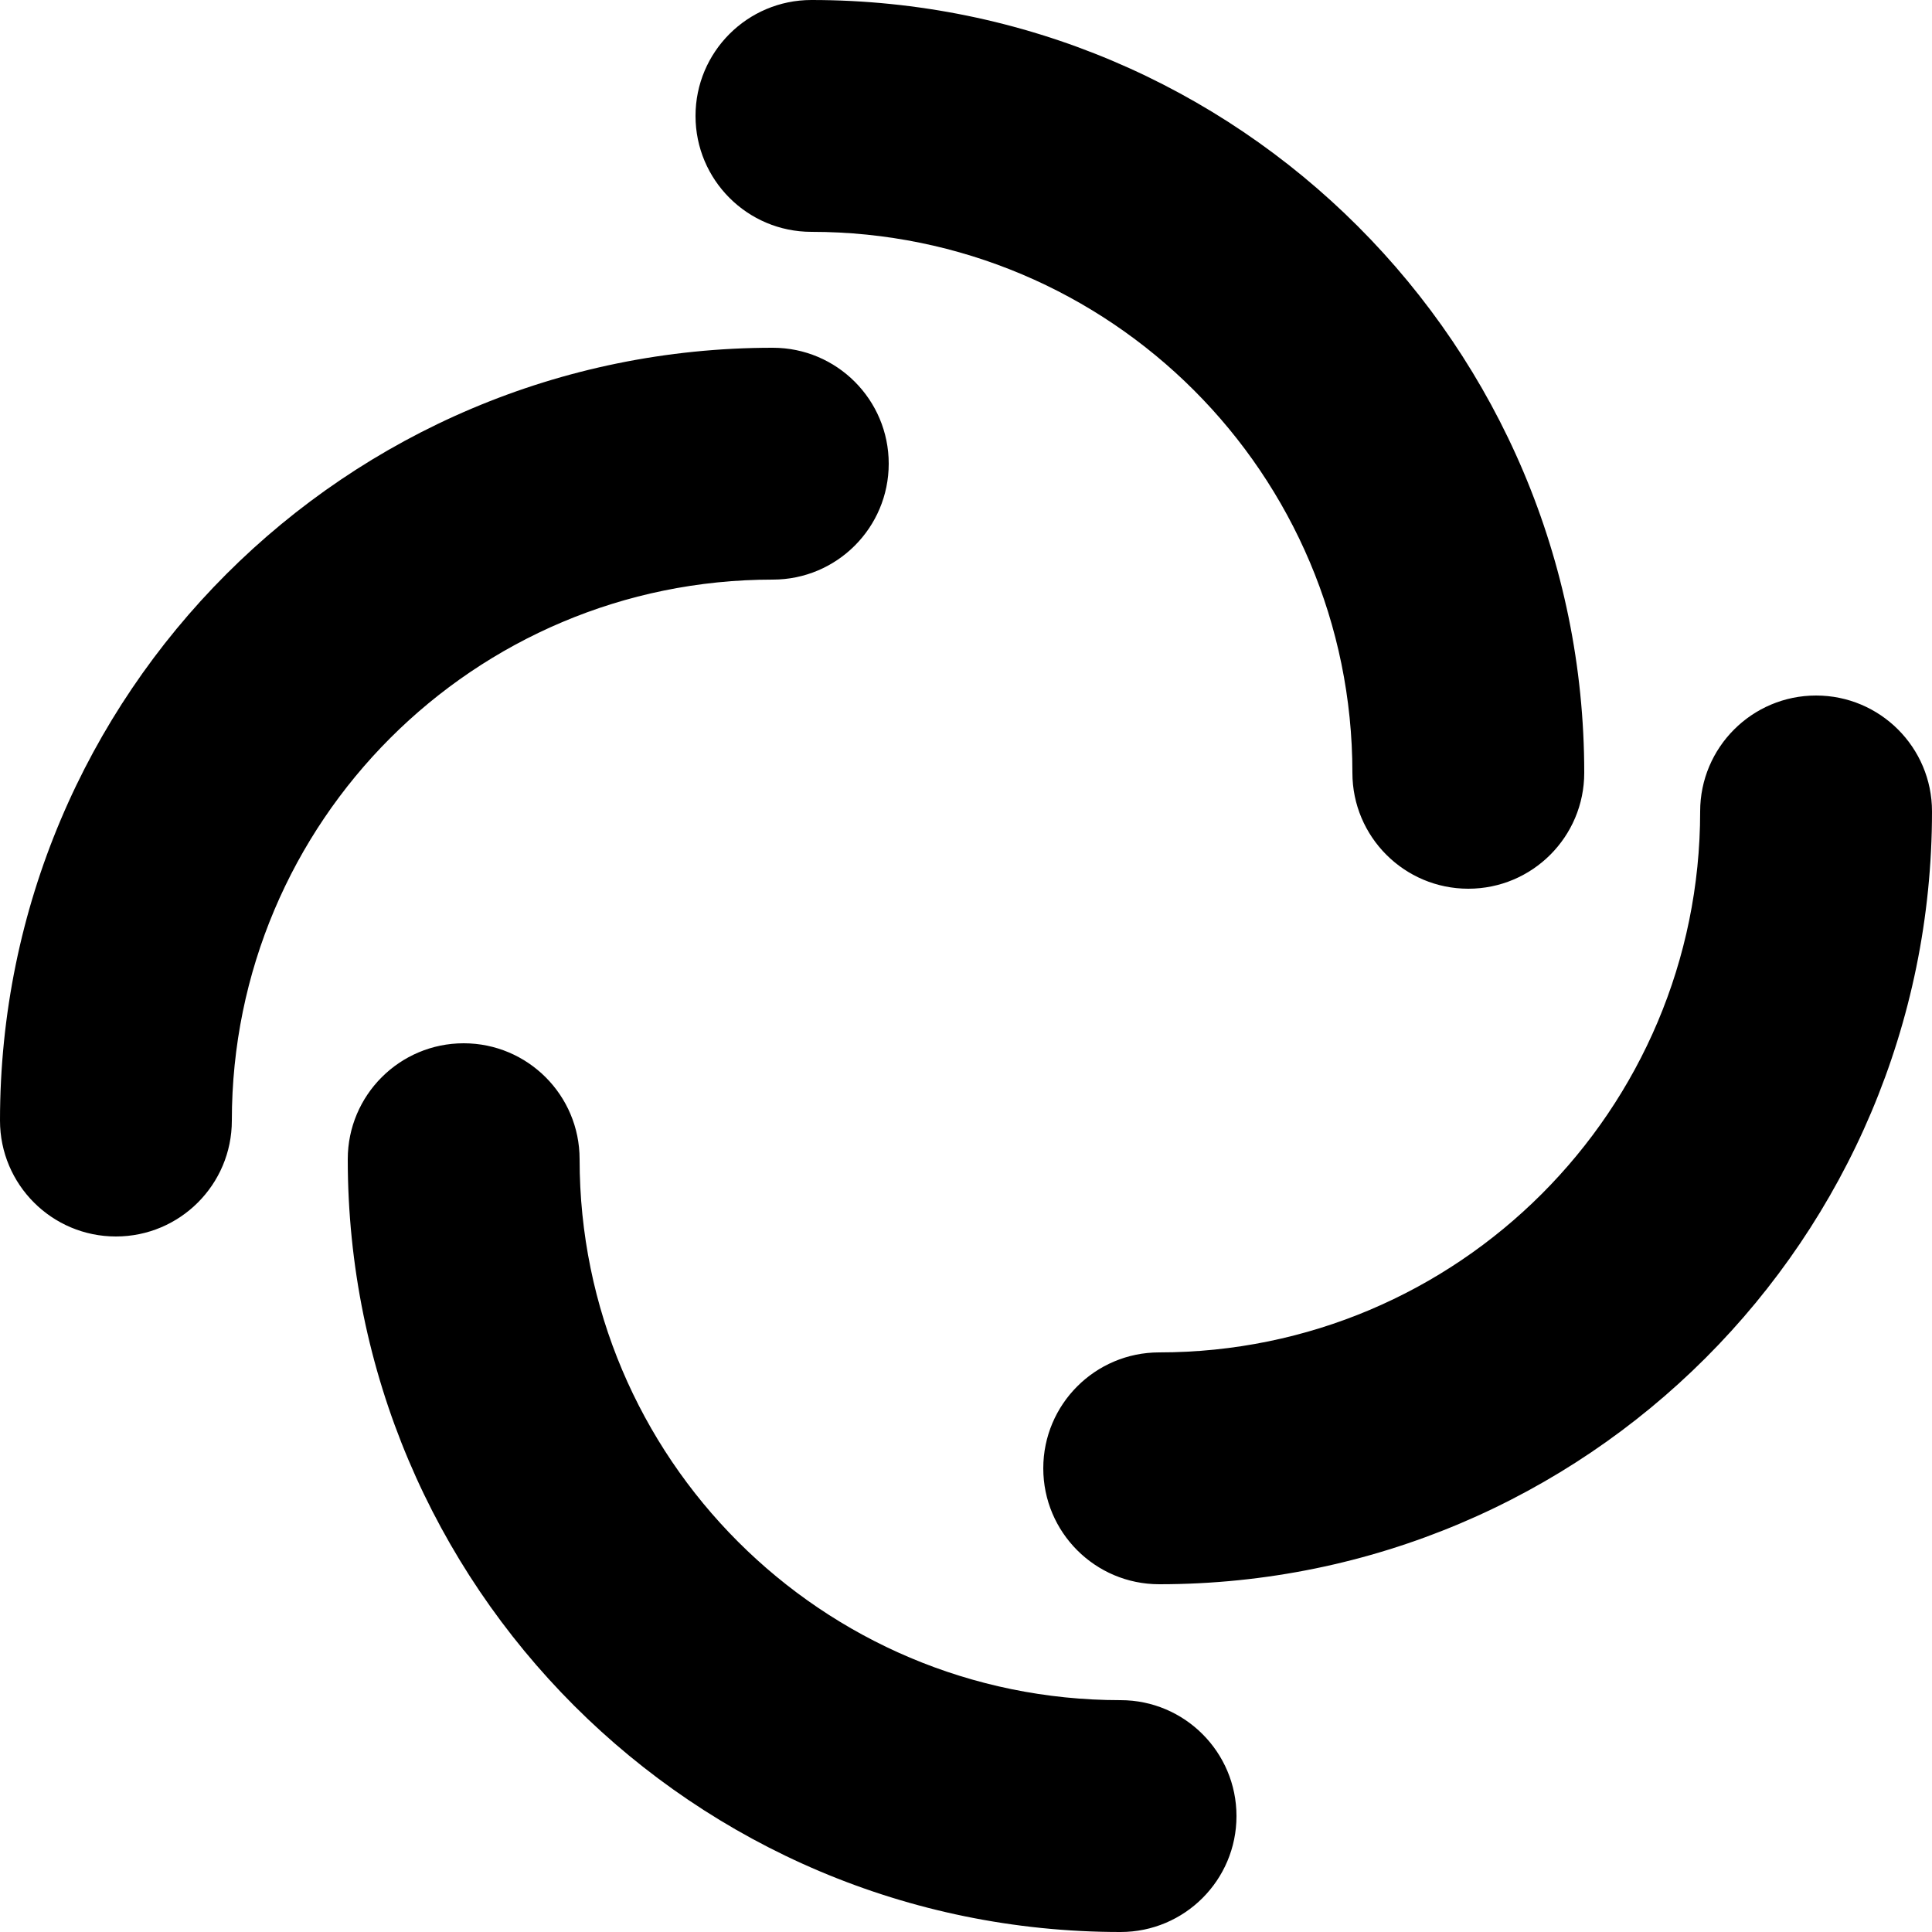
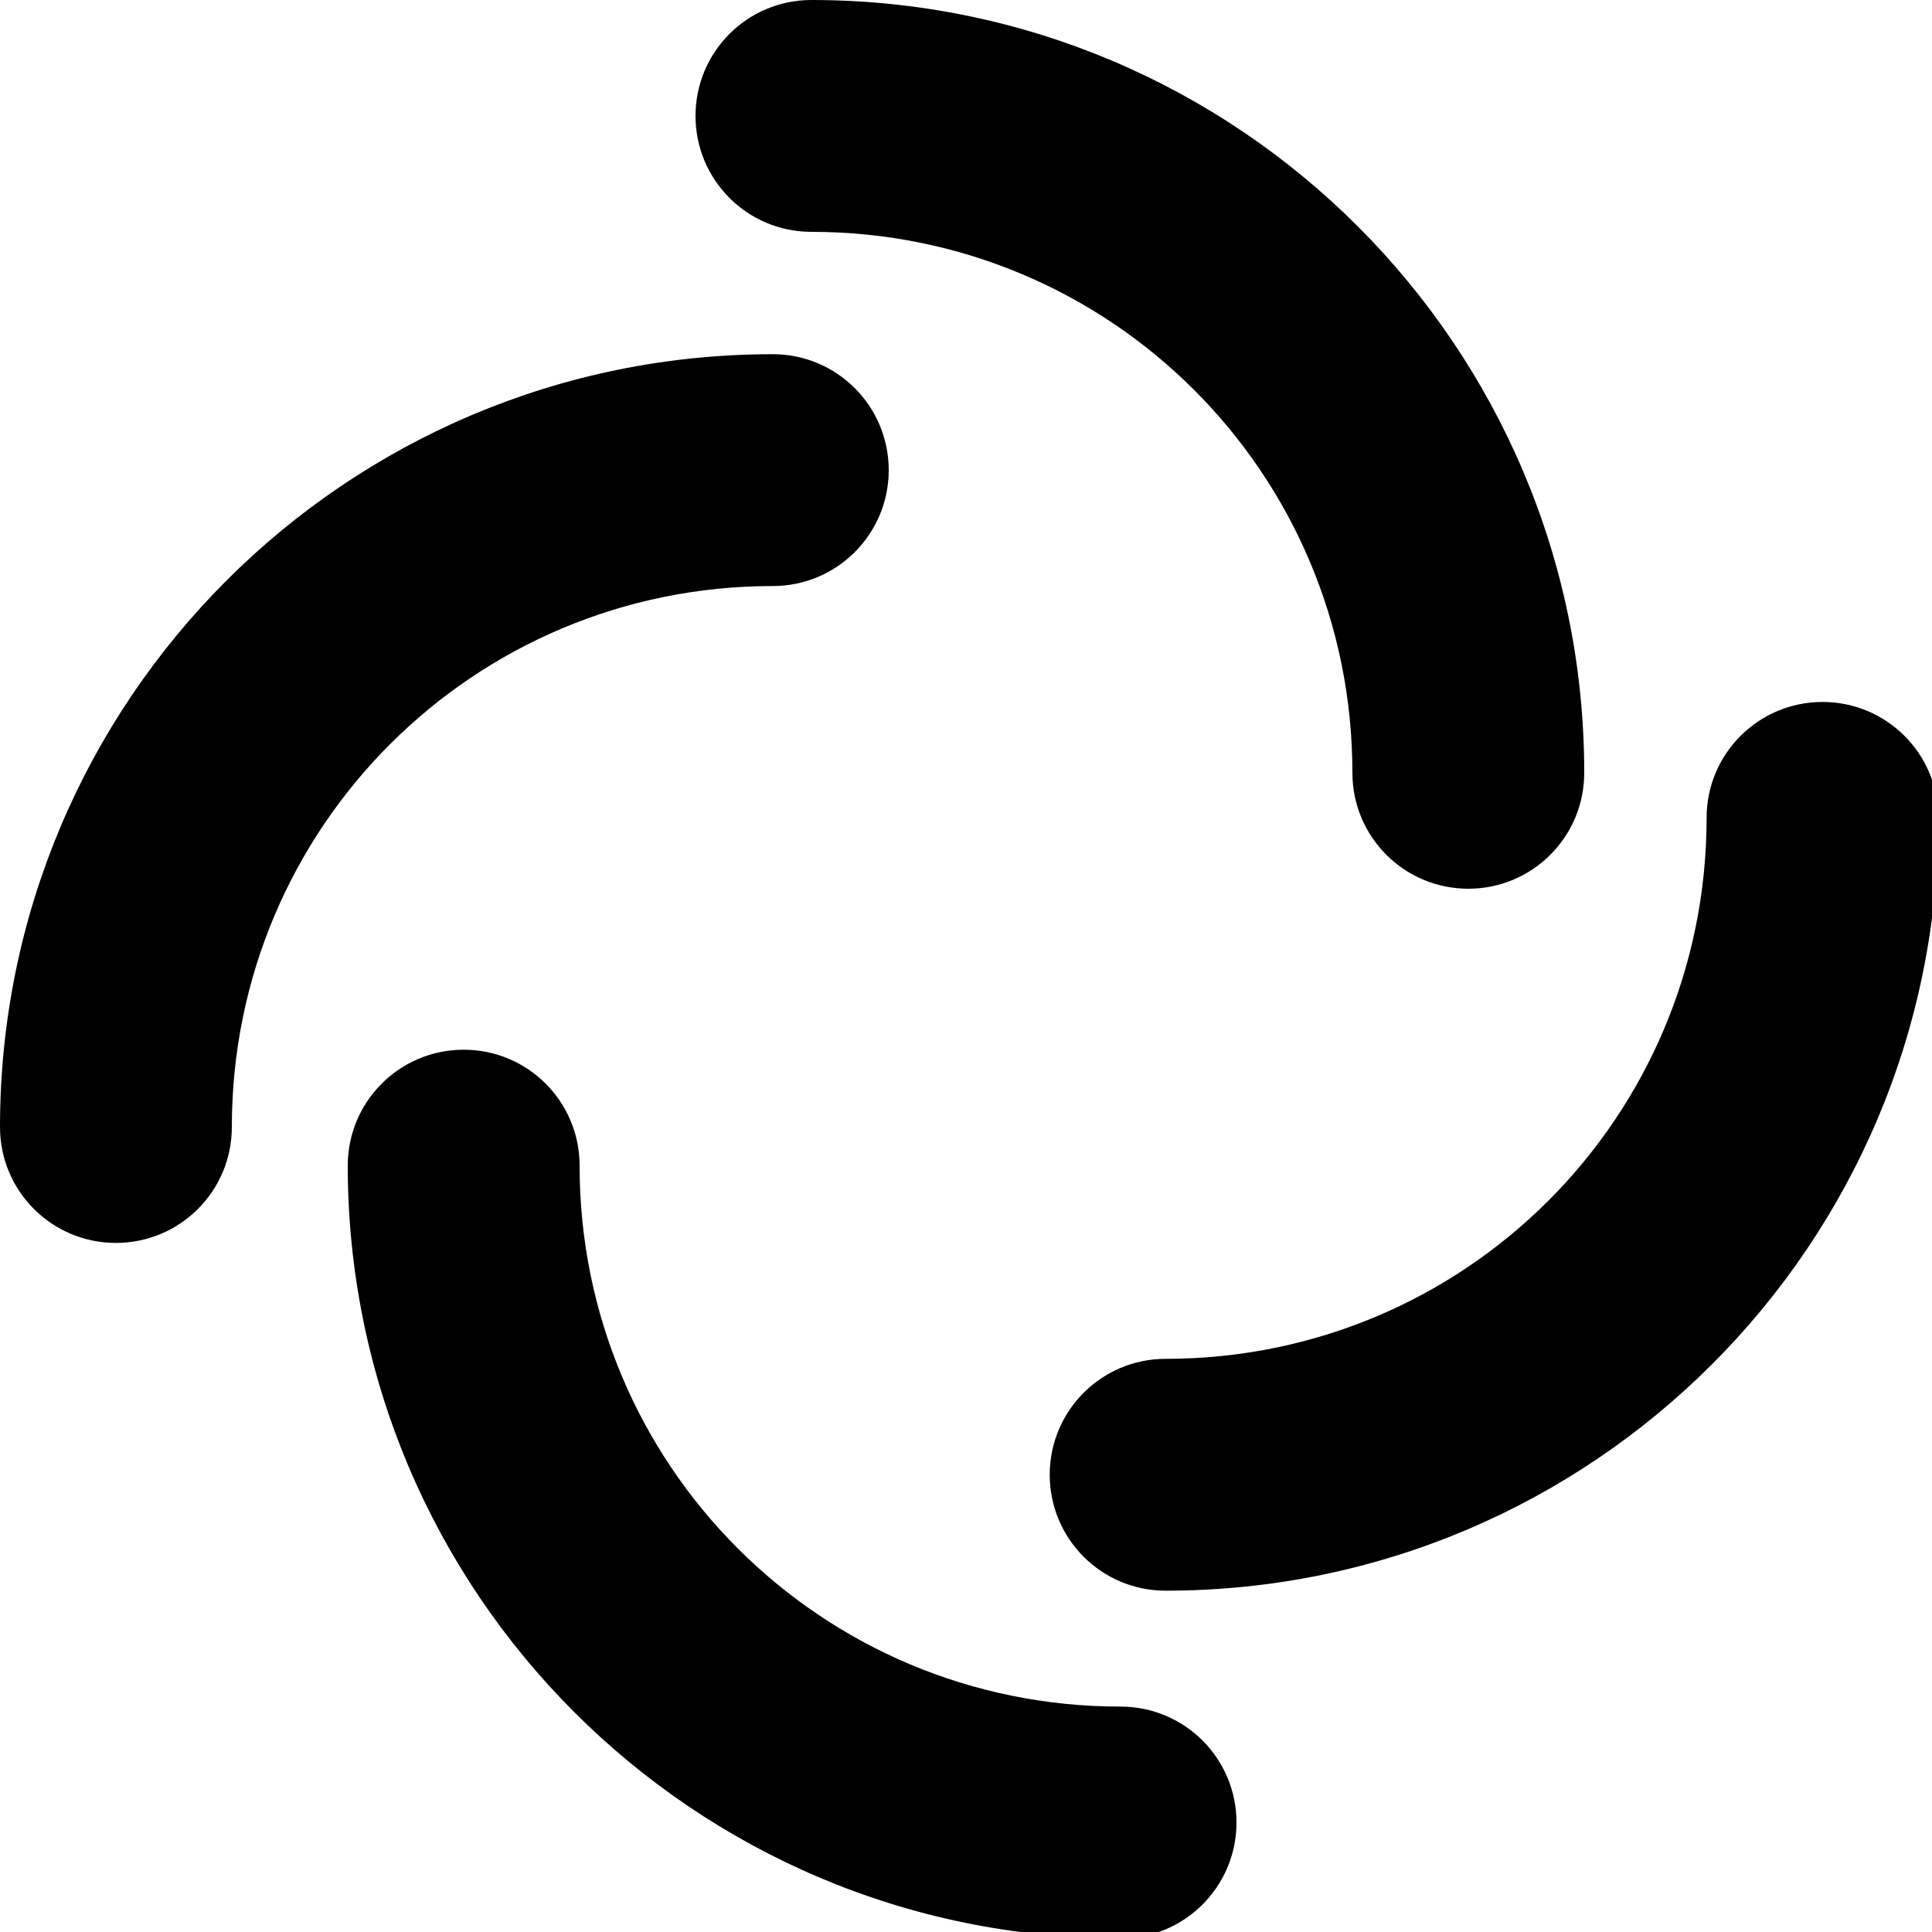
- <svg xmlns="http://www.w3.org/2000/svg" viewBox="0 0 40 40">
-   <path d="M 14.4,2.4 C 14.4,1.075 15.475,0 16.8,0 c 8.837,0 16,7.163 16,16 0,1.325 -1.075,2.4 -2.4,2.4 -1.325,0 -2.4,-1.075 -2.4,-2.4 0,-6.186 -5.014,-11.2 -11.2,-11.2 -1.325,0 -2.4,-1.075 -2.4,-2.4 z m 11.2,35.2 c 0,1.325 -1.075,2.4 -2.4,2.4 -8.837,0 -16,-7.163 -16,-16 0,-1.325 1.075,-2.4 2.4,-2.4 1.325,0 2.4,1.075 2.4,2.4 0,6.186 5.014,11.2 11.2,11.2 1.325,0 2.4,1.075 2.4,2.4 z M 2.4,25.6 C 1.075,25.6 0,24.525 0,23.2 0,14.363 7.163,7.2 16,7.2 c 1.325,0 2.4,1.075 2.4,2.4 0,1.325 -1.075,2.4 -2.4,2.4 -6.186,0 -11.2,5.014 -11.2,11.2 0,1.325 -1.075,2.4 -2.4,2.4 z m 35.2,-11.2 c 1.325,0 2.4,1.075 2.4,2.4 0,8.837 -7.163,16 -16,16 -1.325,0 -2.4,-1.075 -2.4,-2.4 0,-1.325 1.075,-2.4 2.4,-2.4 6.186,0 11.2,-5.014 11.2,-11.2 0,-1.325 1.075,-2.4 2.4,-2.4 z" />
+ <svg xmlns="http://www.w3.org/2000/svg" width="12" height="12" version="1.1" viewBox="0 0 12 12">
+   <path d="m4.32 0.72c0-0.398 0.322-0.72 0.72-0.72 2.65 0 4.8 2.15 4.8 4.8 0 0.398-0.322 0.72-0.72 0.72-0.398 0-0.72-0.322-0.72-0.72 0-1.86-1.5-3.36-3.36-3.36-0.398 0-0.72-0.322-0.72-0.72zm3.36 10.6c0 0.398-0.322 0.72-0.72 0.72-2.65 0-4.8-2.15-4.8-4.8 0-0.398 0.322-0.72 0.72-0.72 0.398 0 0.72 0.322 0.72 0.72 0 1.86 1.5 3.36 3.36 3.36 0.398 0 0.72 0.322 0.72 0.72zm-6.96-3.6c-0.398 0-0.72-0.322-0.72-0.72 0-2.65 2.15-4.8 4.8-4.8 0.398 0 0.72 0.322 0.72 0.72 0 0.398-0.322 0.72-0.72 0.72-1.86 0-3.36 1.5-3.36 3.36 0 0.398-0.322 0.72-0.72 0.72zm10.6-3.36c0.398 0 0.72 0.322 0.72 0.72 0 2.65-2.15 4.8-4.8 4.8-0.398 0-0.72-0.322-0.72-0.72 0-0.398 0.322-0.72 0.72-0.72 1.86 0 3.36-1.5 3.36-3.36 0-0.398 0.322-0.72 0.72-0.72z" stroke-width=".3" />
</svg>
